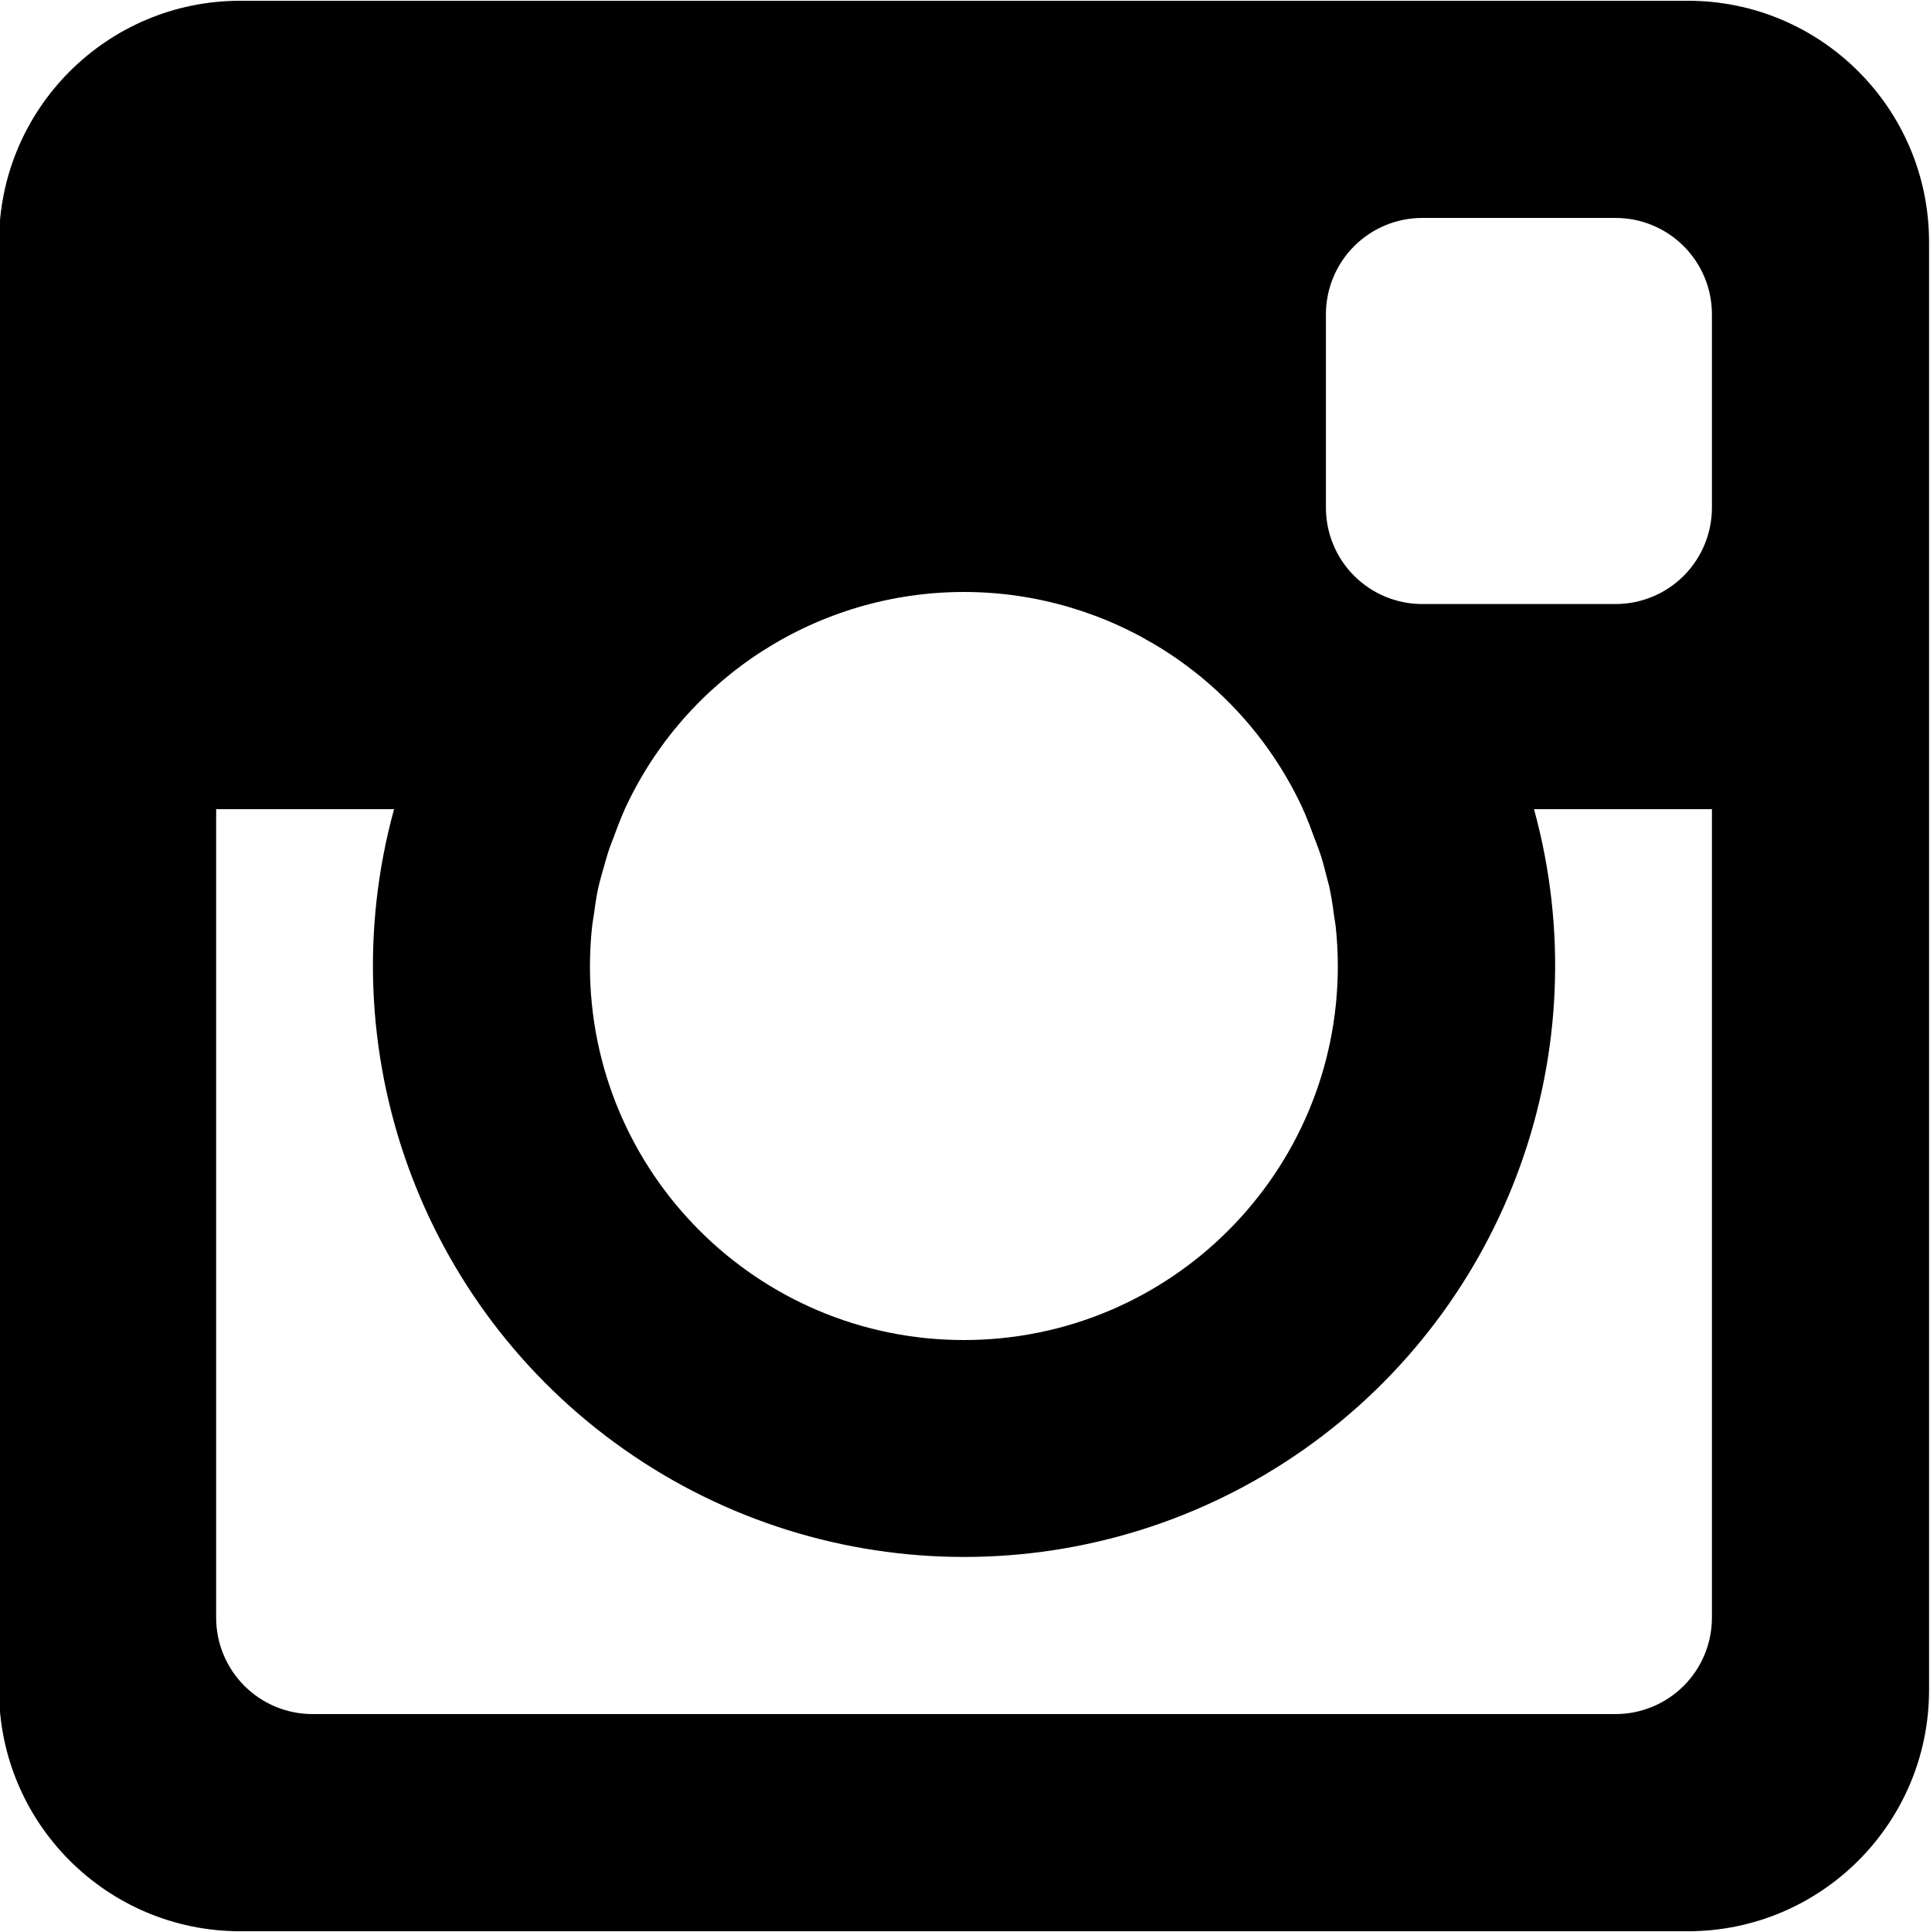
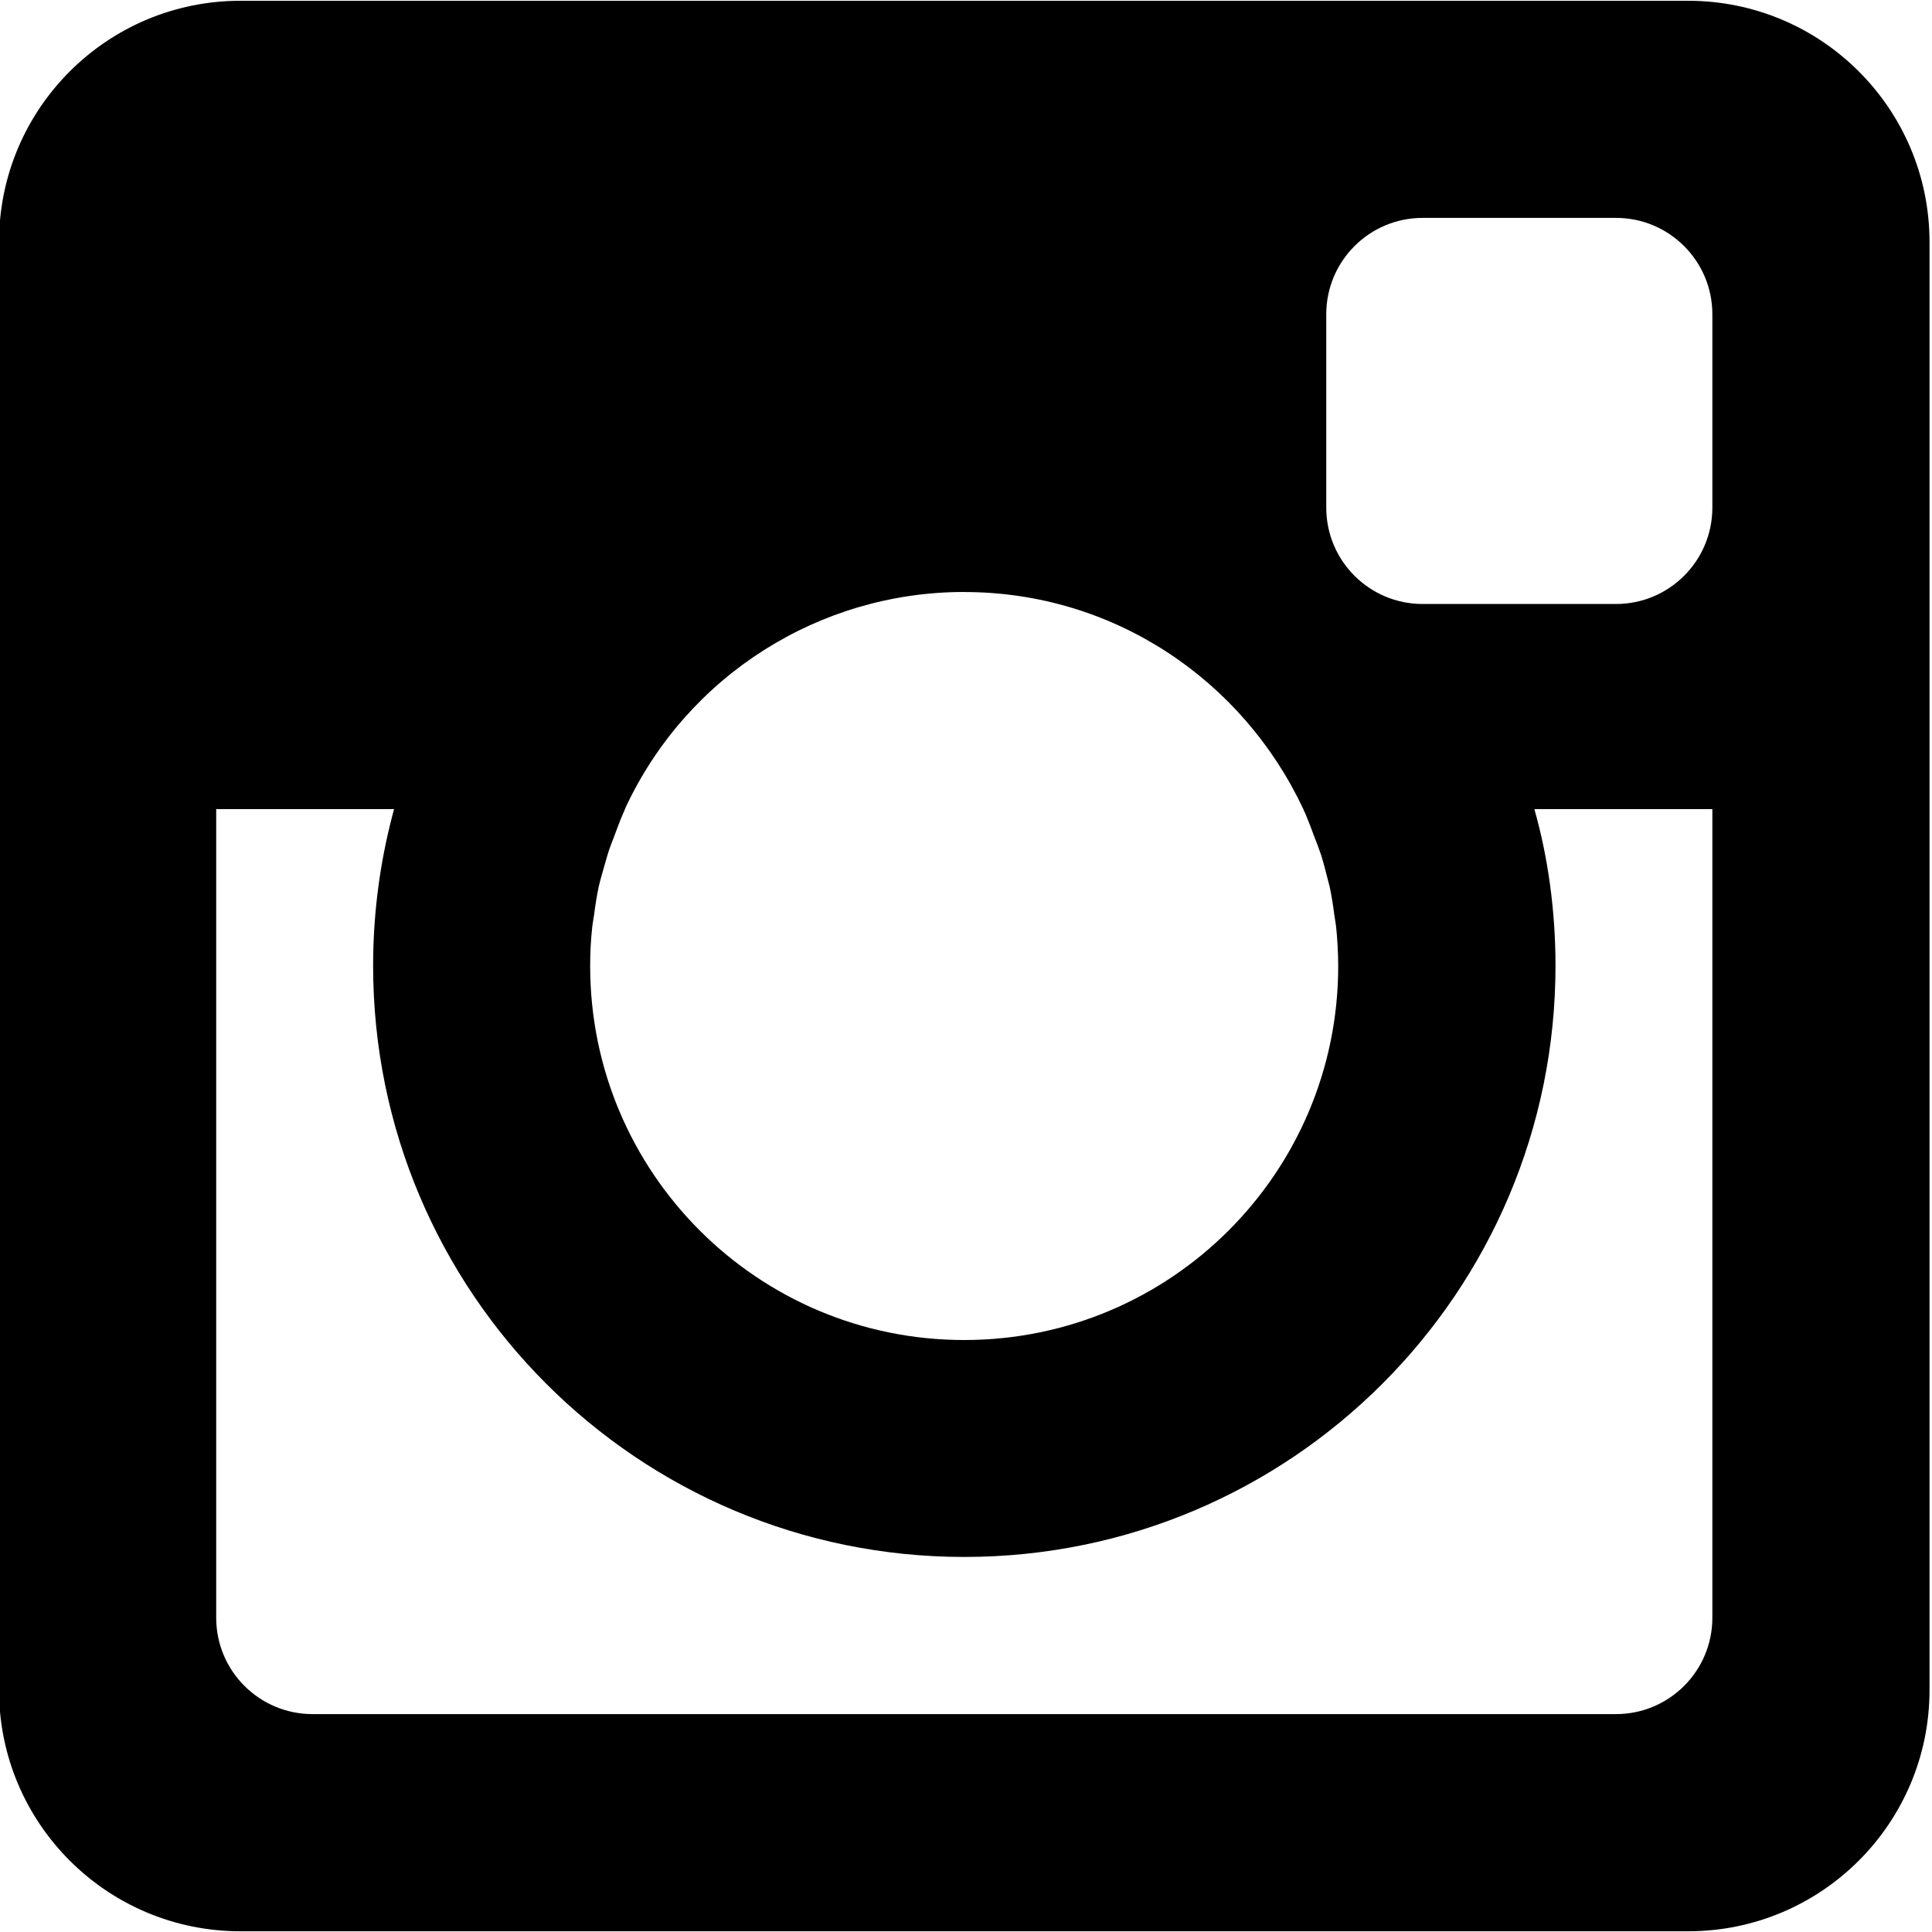
- <svg xmlns="http://www.w3.org/2000/svg" viewBox="0 0 25.593 25.62">
-   <path id="instagram" class="cls-1" d="M632.7 2085.8h-19.2a3.2 3.2 0 01-3.2-3.2v-19.2a3.2 3.2 0 013.2-3.2h19.2a3.2 3.2 0 013.2 3.2v19.2a3.2 3.2 0 01-3.2 3.2zm-9.6-17.76a4.954 4.954 0 00-4.5 2.88.244.244 0 01-.022.05 6.4 6.4 0 00-.128.33c-.019.05-.04.1-.057.15-.037.11-.067.23-.1.34-.014.05-.03.11-.042.16-.026.12-.044.24-.061.37-.007.05-.017.1-.023.15a5.074 5.074 0 00-.029.53 4.96 4.96 0 109.92 0 5.074 5.074 0 00-.029-.53c-.006-.05-.016-.1-.023-.15a4.462 4.462 0 00-.061-.37 4.716 4.716 0 00-.042-.16c-.028-.11-.058-.23-.1-.34-.017-.05-.038-.1-.057-.15a6.4 6.4 0 00-.128-.33.244.244 0 01-.022-.05 4.954 4.954 0 00-4.496-2.88zm9.92-3.68a1.278 1.278 0 00-1.28-1.28h-2.56a1.278 1.278 0 00-1.28 1.28v2.56a1.278 1.278 0 001.28 1.28h2.56a1.278 1.278 0 001.28-1.28v-2.56zm0 6.56h-2.36a7.84 7.84 0 11-15.12 0h-2.36v10.72a1.278 1.278 0 001.28 1.28h17.28a1.278 1.278 0 001.28-1.28v-10.72z" transform="translate(-610.313 -2060.19)" />
+ <svg xmlns="http://www.w3.org/2000/svg" width="32" height="32">
+   <path d="M27.962 31.988H3.981a3.997 3.997 0 01-3.997-3.997V4.01A3.997 3.997 0 013.981.013h23.981a3.997 3.997 0 013.997 3.997v23.981a3.997 3.997 0 01-3.997 3.997zM15.971 9.805h-.001a6.187 6.187 0 00-5.603 3.559l-.016.038a.343.343 0 01-.028.064l.001-.001c-.059.137-.11.275-.16.412-.024.062-.05.125-.071.187-.046.137-.084.287-.125.425a4.512 4.512 0 00-.052.2c-.032.15-.055.3-.076.462-.009.062-.021.125-.029.187a5.87 5.87 0 00-.036.661V16a6.195 6.195 0 1012.39 0 6.56 6.56 0 00-.039-.691l.003.029c-.008-.062-.02-.125-.029-.187a5.709 5.709 0 00-.076-.462 8.453 8.453 0 00-.052-.2c-.035-.137-.072-.287-.125-.425-.021-.062-.047-.125-.071-.187a7.763 7.763 0 00-.16-.412.297.297 0 01-.027-.06l-.001-.002c-1.004-2.14-3.139-3.596-5.615-3.597zm12.391-4.597v-.003c0-.882-.715-1.596-1.596-1.596H23.563c-.882 0-1.596.715-1.596 1.596v3.203c0 .882.715 1.596 1.596 1.596H26.766c.882 0 1.596-.715 1.596-1.596v-3.2zm0 8.194h-2.948c.222.778.35 1.671.35 2.594 0 5.408-4.384 9.792-9.792 9.792S6.18 21.404 6.18 15.996c0-.923.128-1.816.366-2.663l-.017.069H3.581v13.393c0 .882.715 1.596 1.596 1.596h21.589c.882 0 1.596-.715 1.596-1.596V13.402z" />
</svg>
